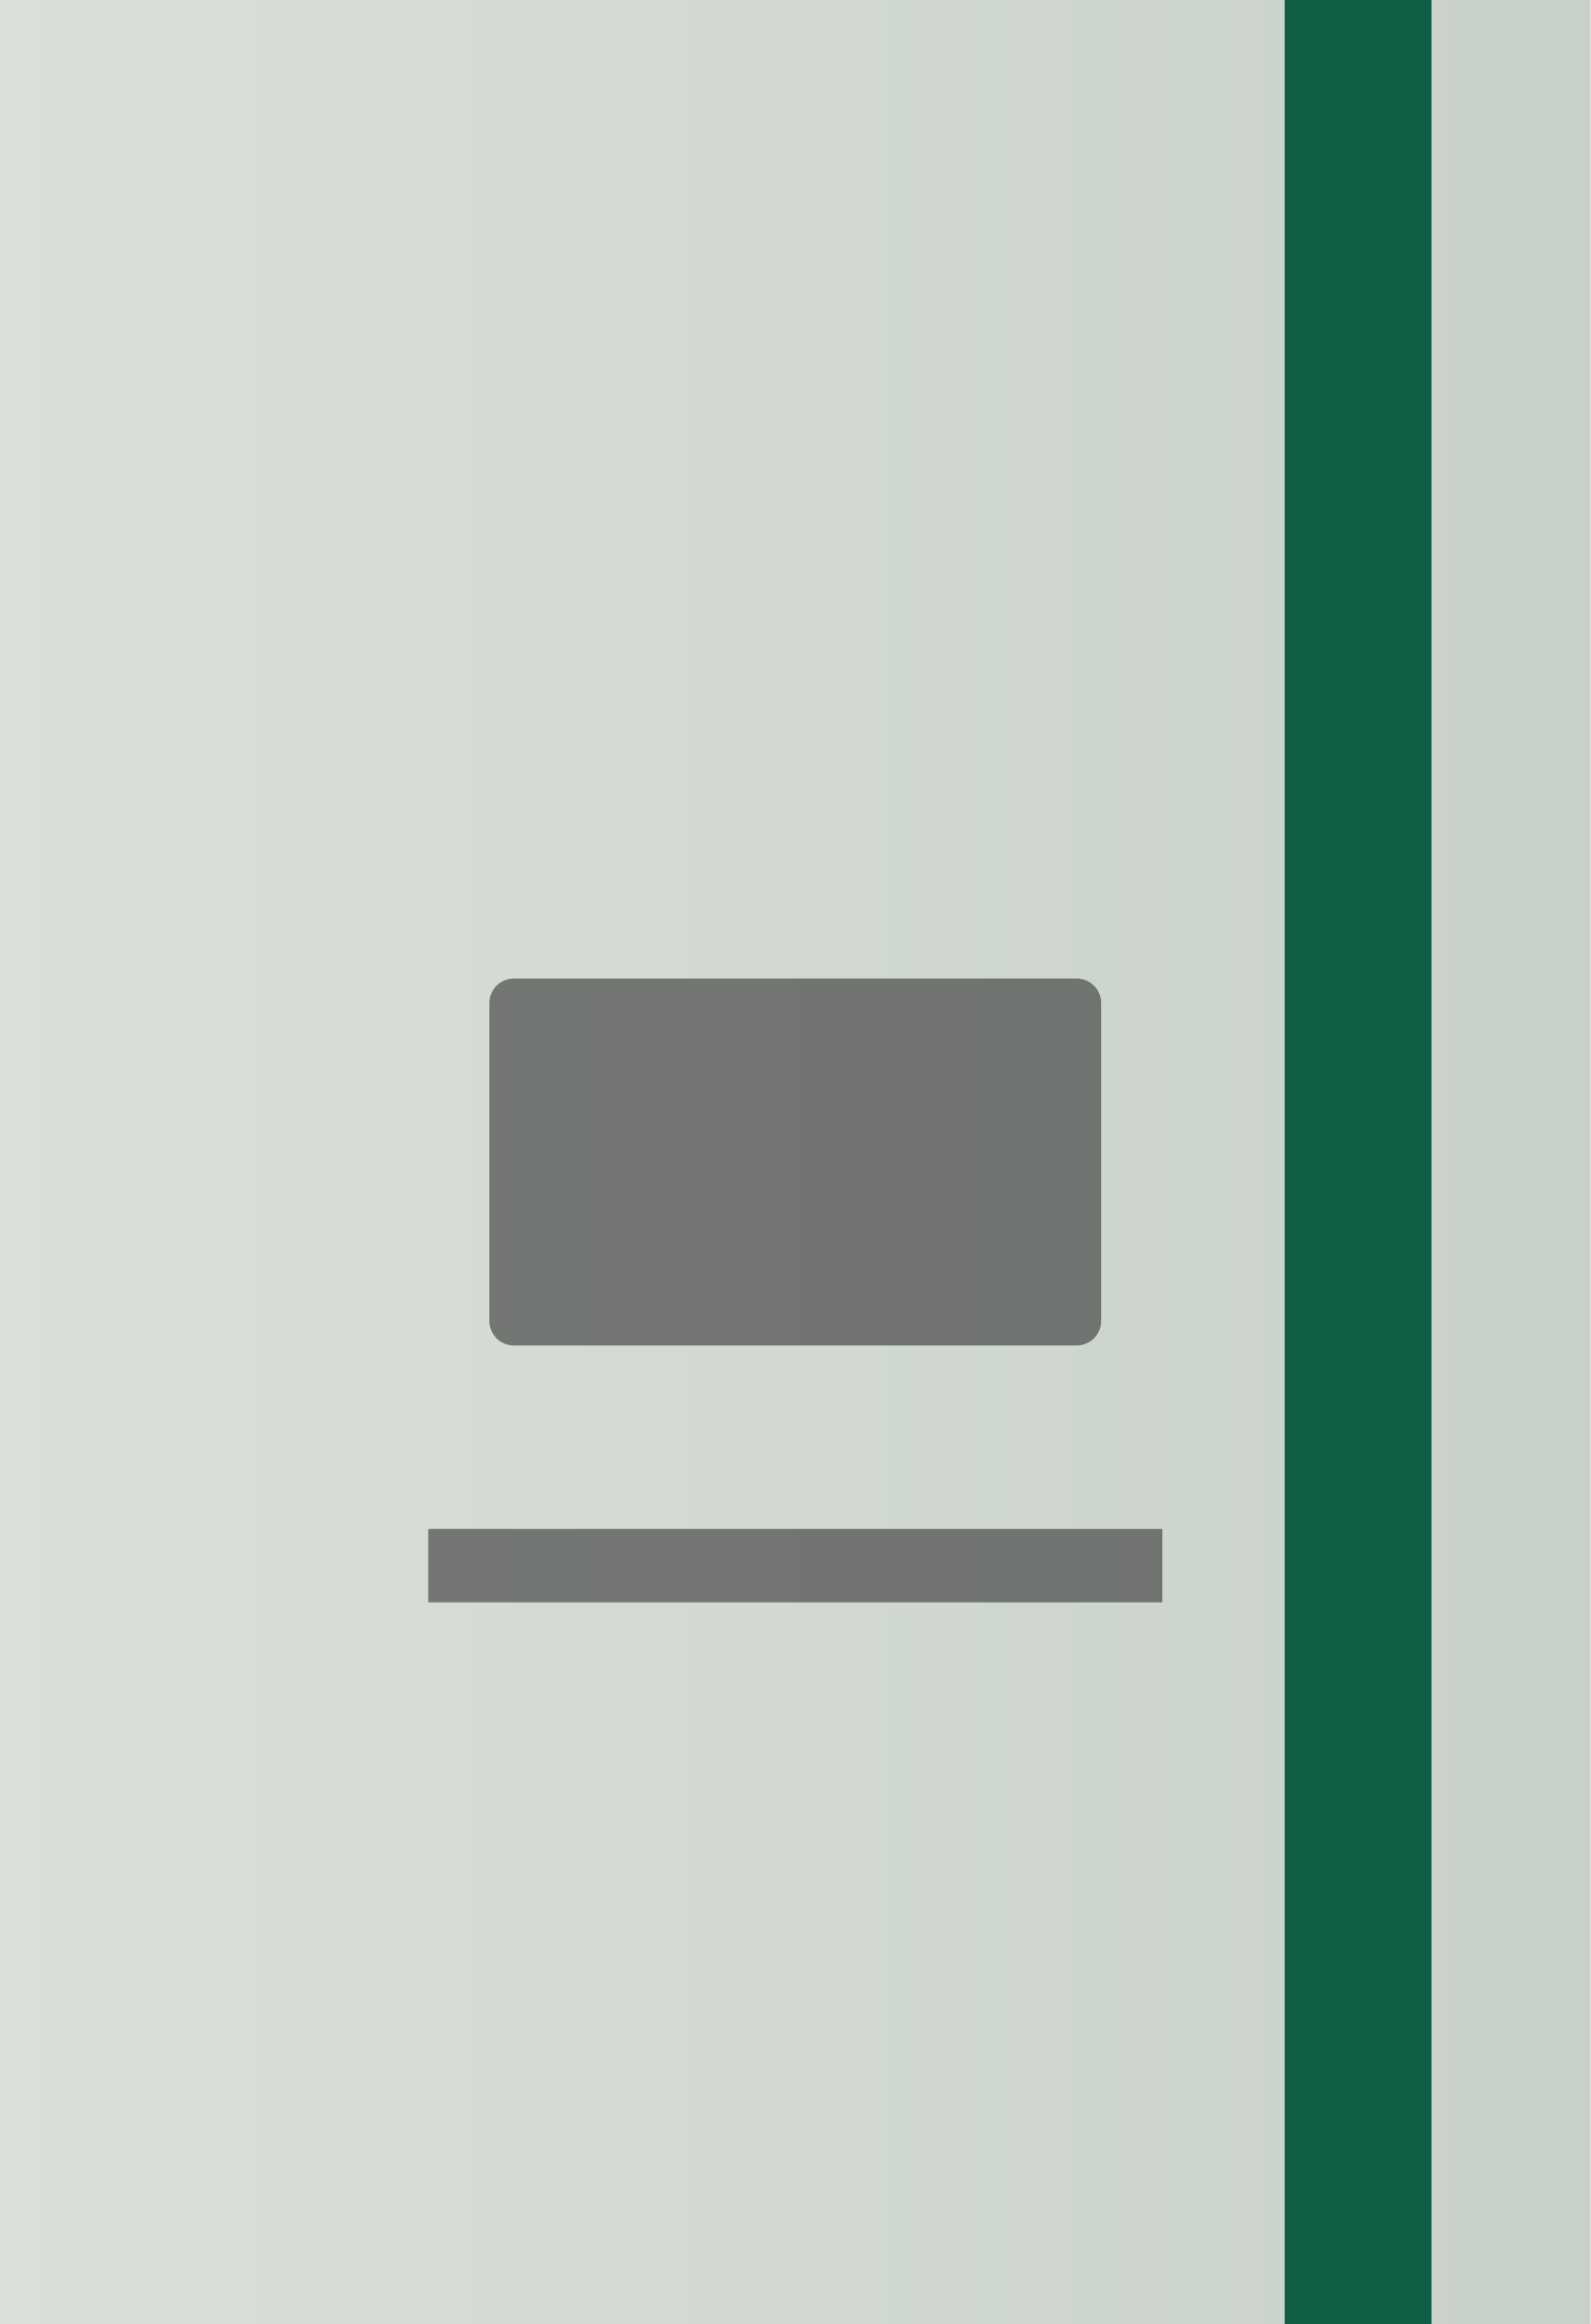
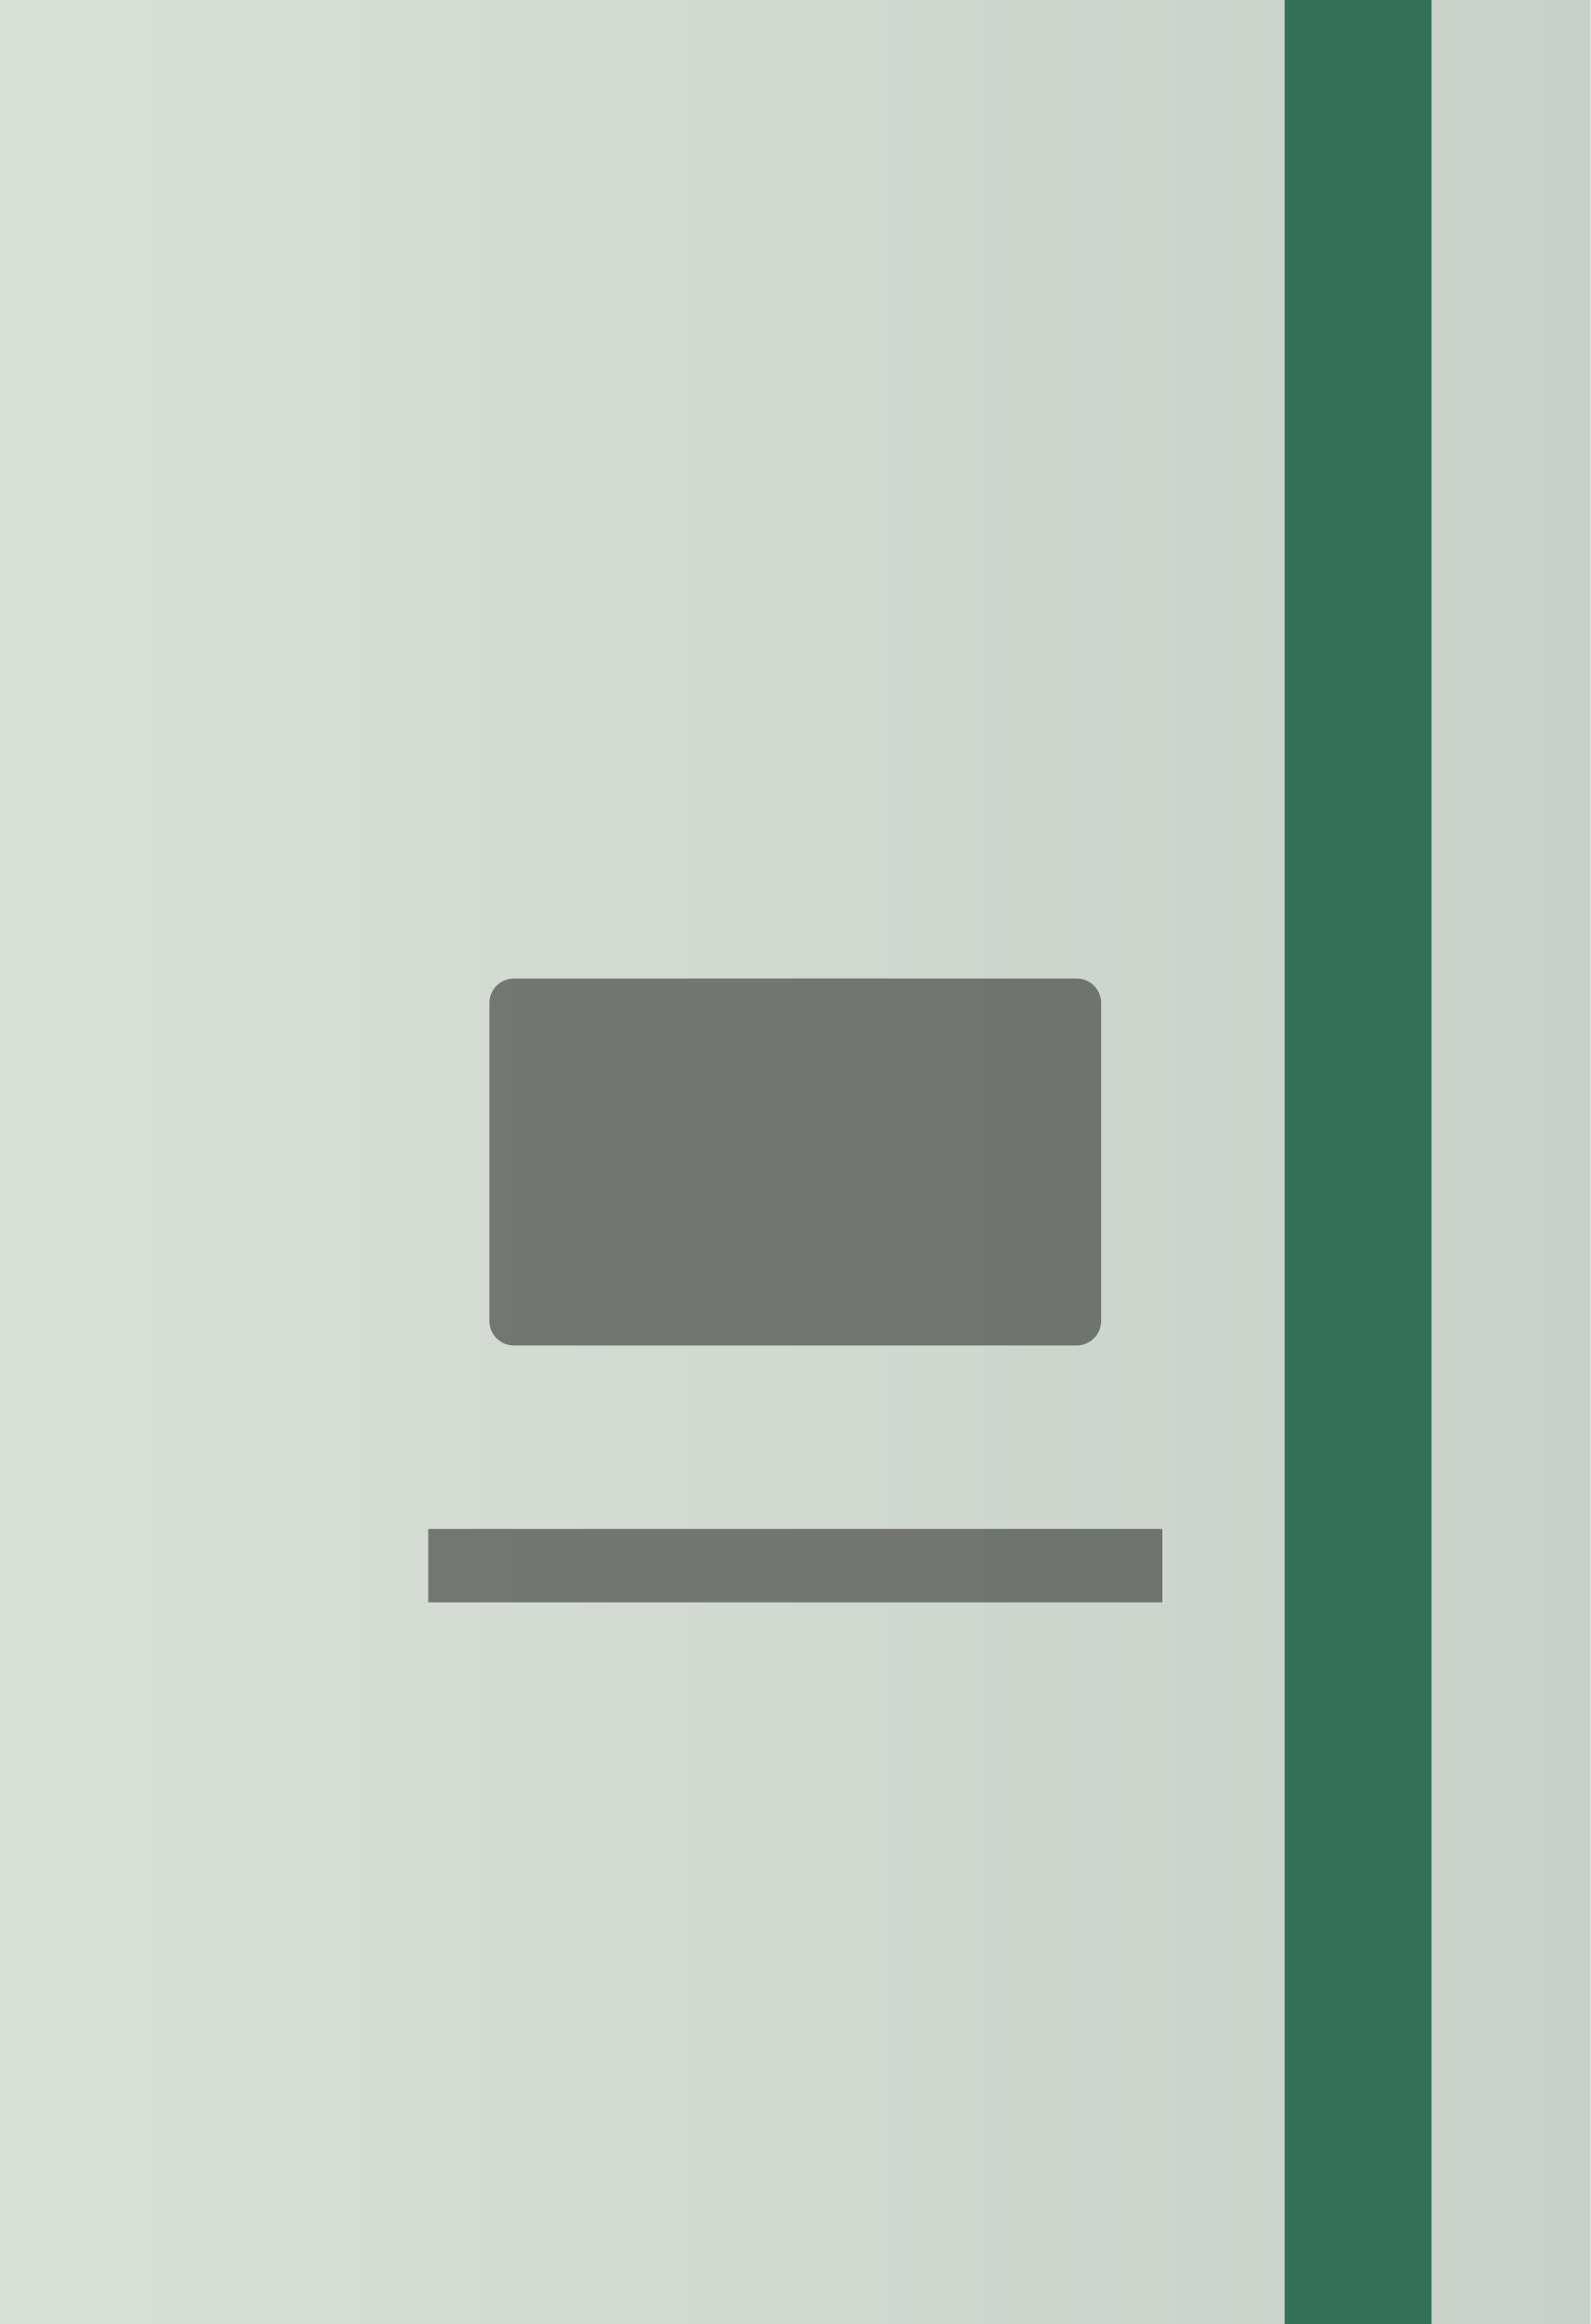
<svg xmlns="http://www.w3.org/2000/svg" viewBox="0 0 520 760">
  <defs>
    <linearGradient id="b3" x1="0" y1="0" x2="1" y2="0">
      <stop offset="0%" stop-color="#d9e0d8" />
      <stop offset="100%" stop-color="#c8d1c9" />
    </linearGradient>
  </defs>
  <rect width="520" height="760" fill="url(#b3)" />
-   <rect x="420" y="0" width="48" height="760" fill="#0f5f46" />
+   <rect x="420" y="0" width="48" height="760" fill="#337058" />
  <g fill="#333" fill-opacity="0.6">
    <rect x="160" y="320" width="200" height="120" rx="8" />
    <path d="M140 500h240v24H140z" />
  </g>
</svg>
